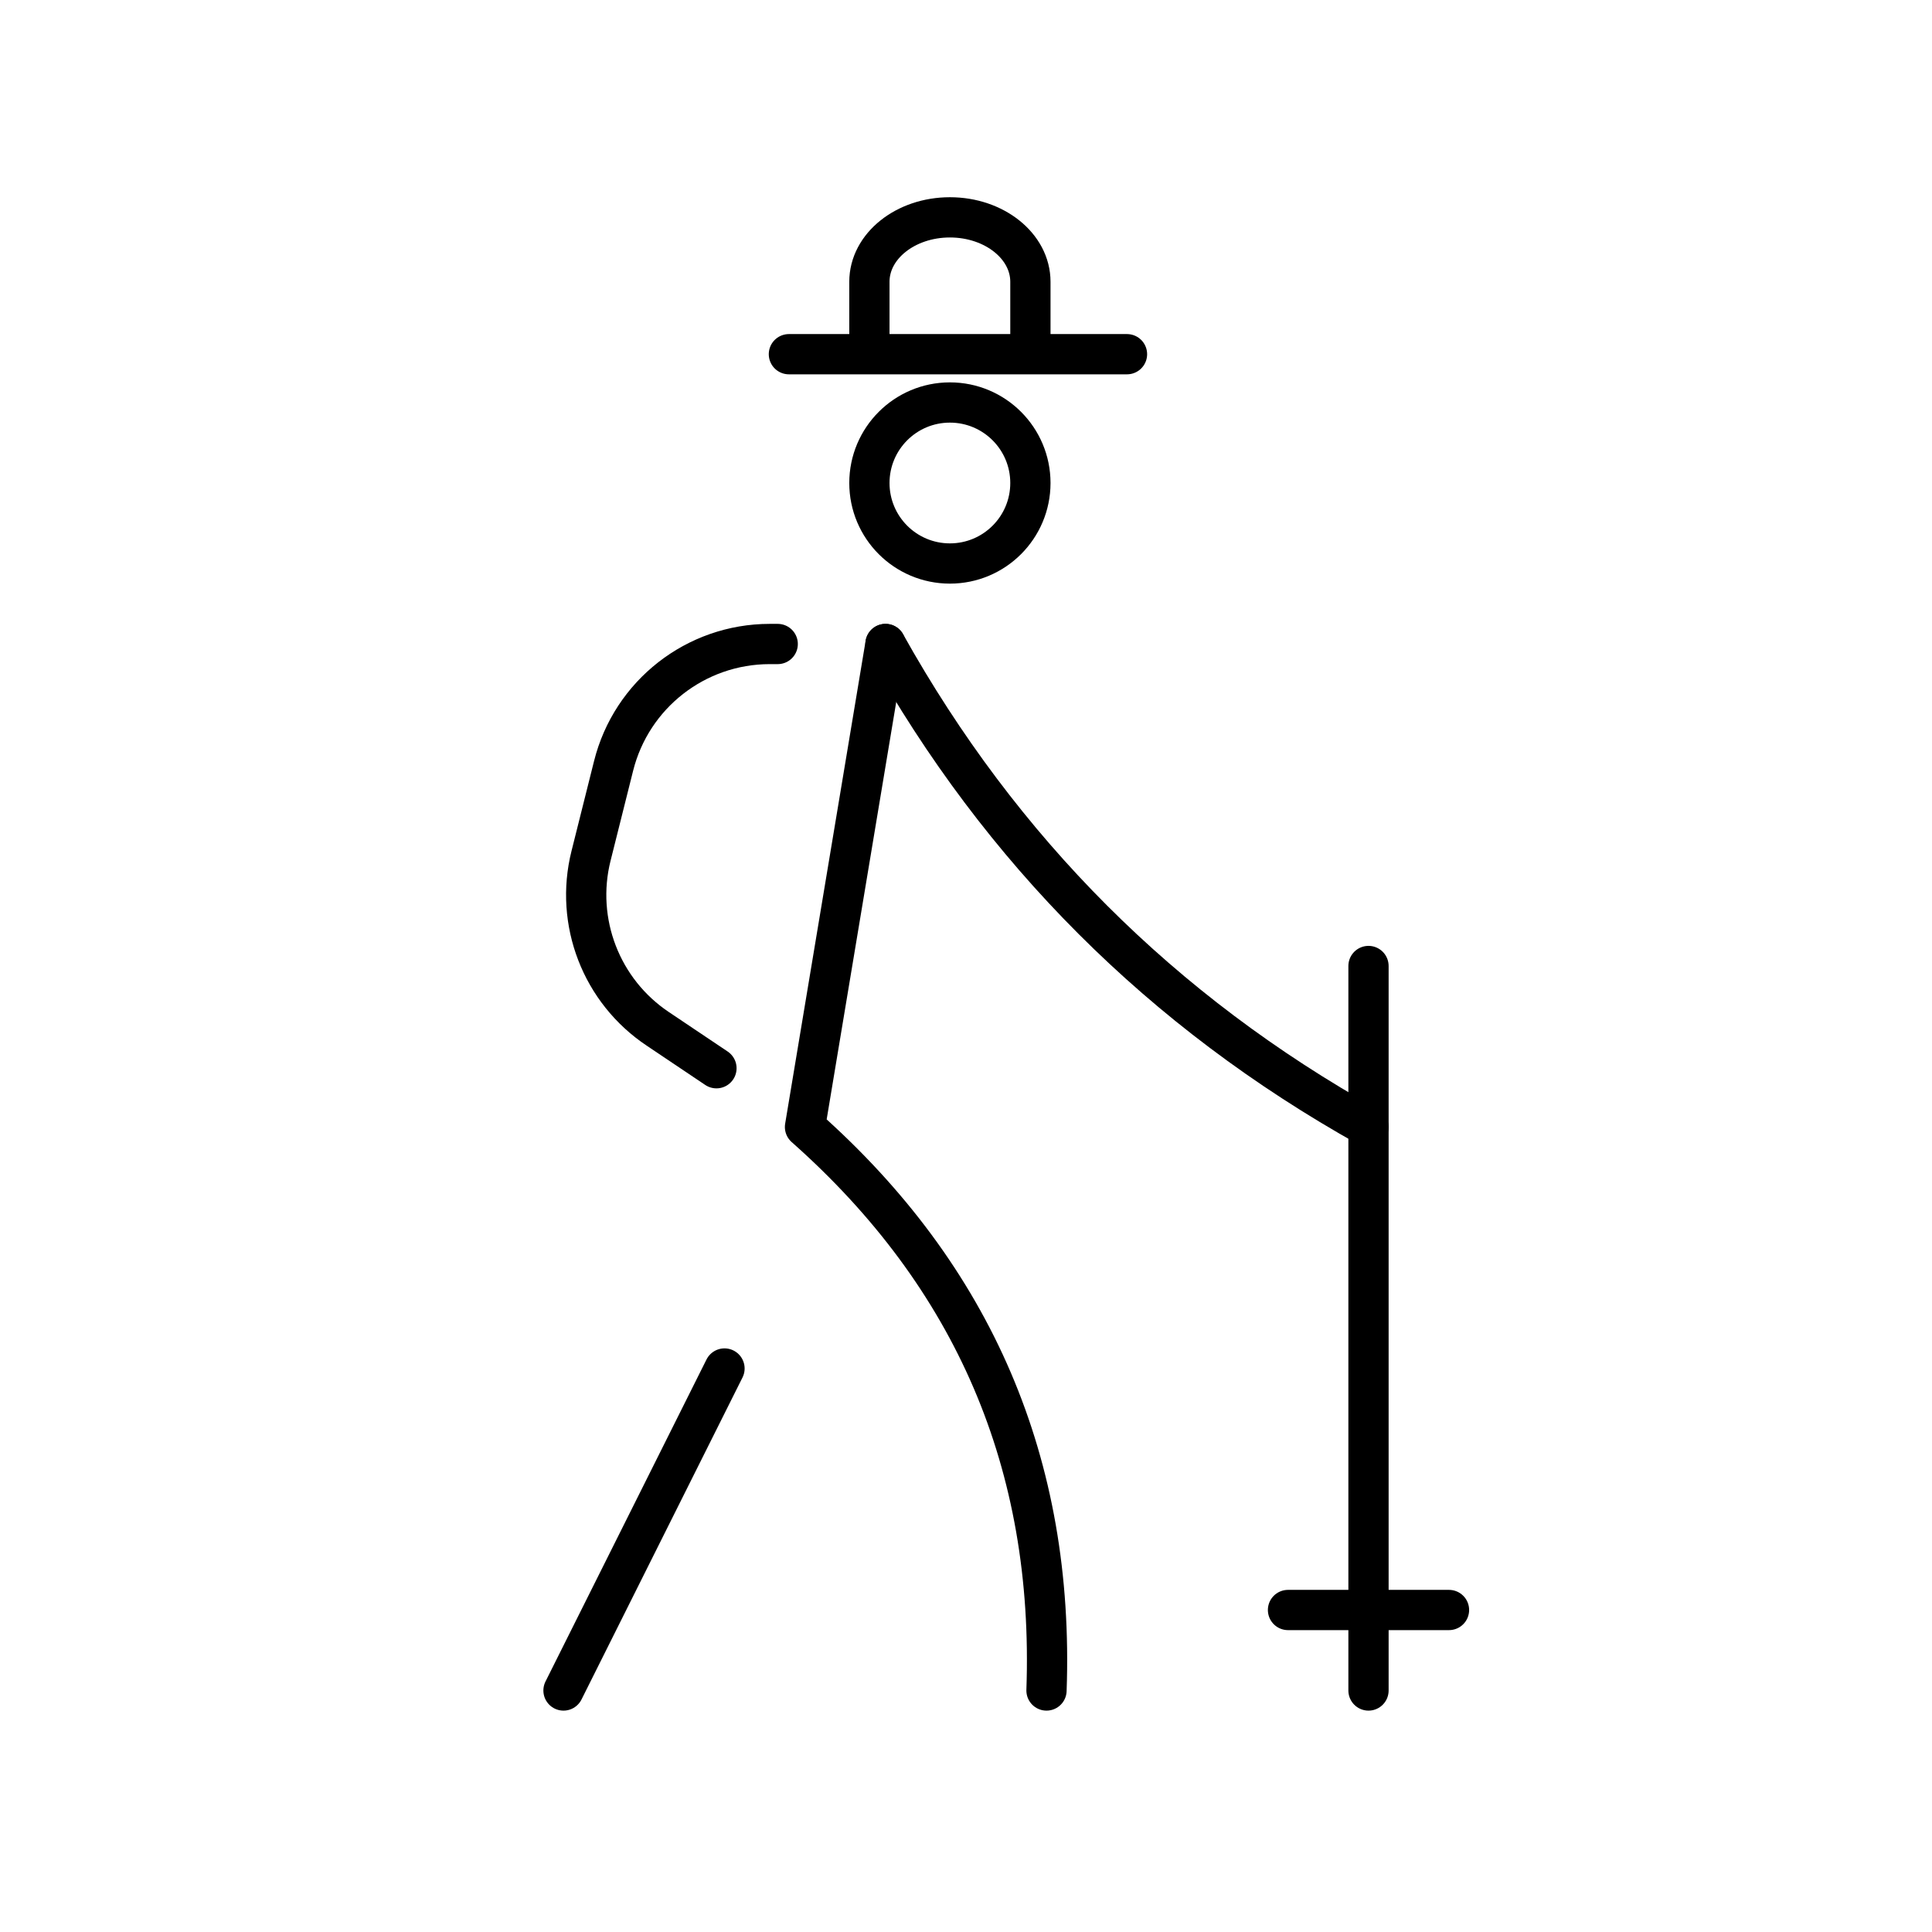
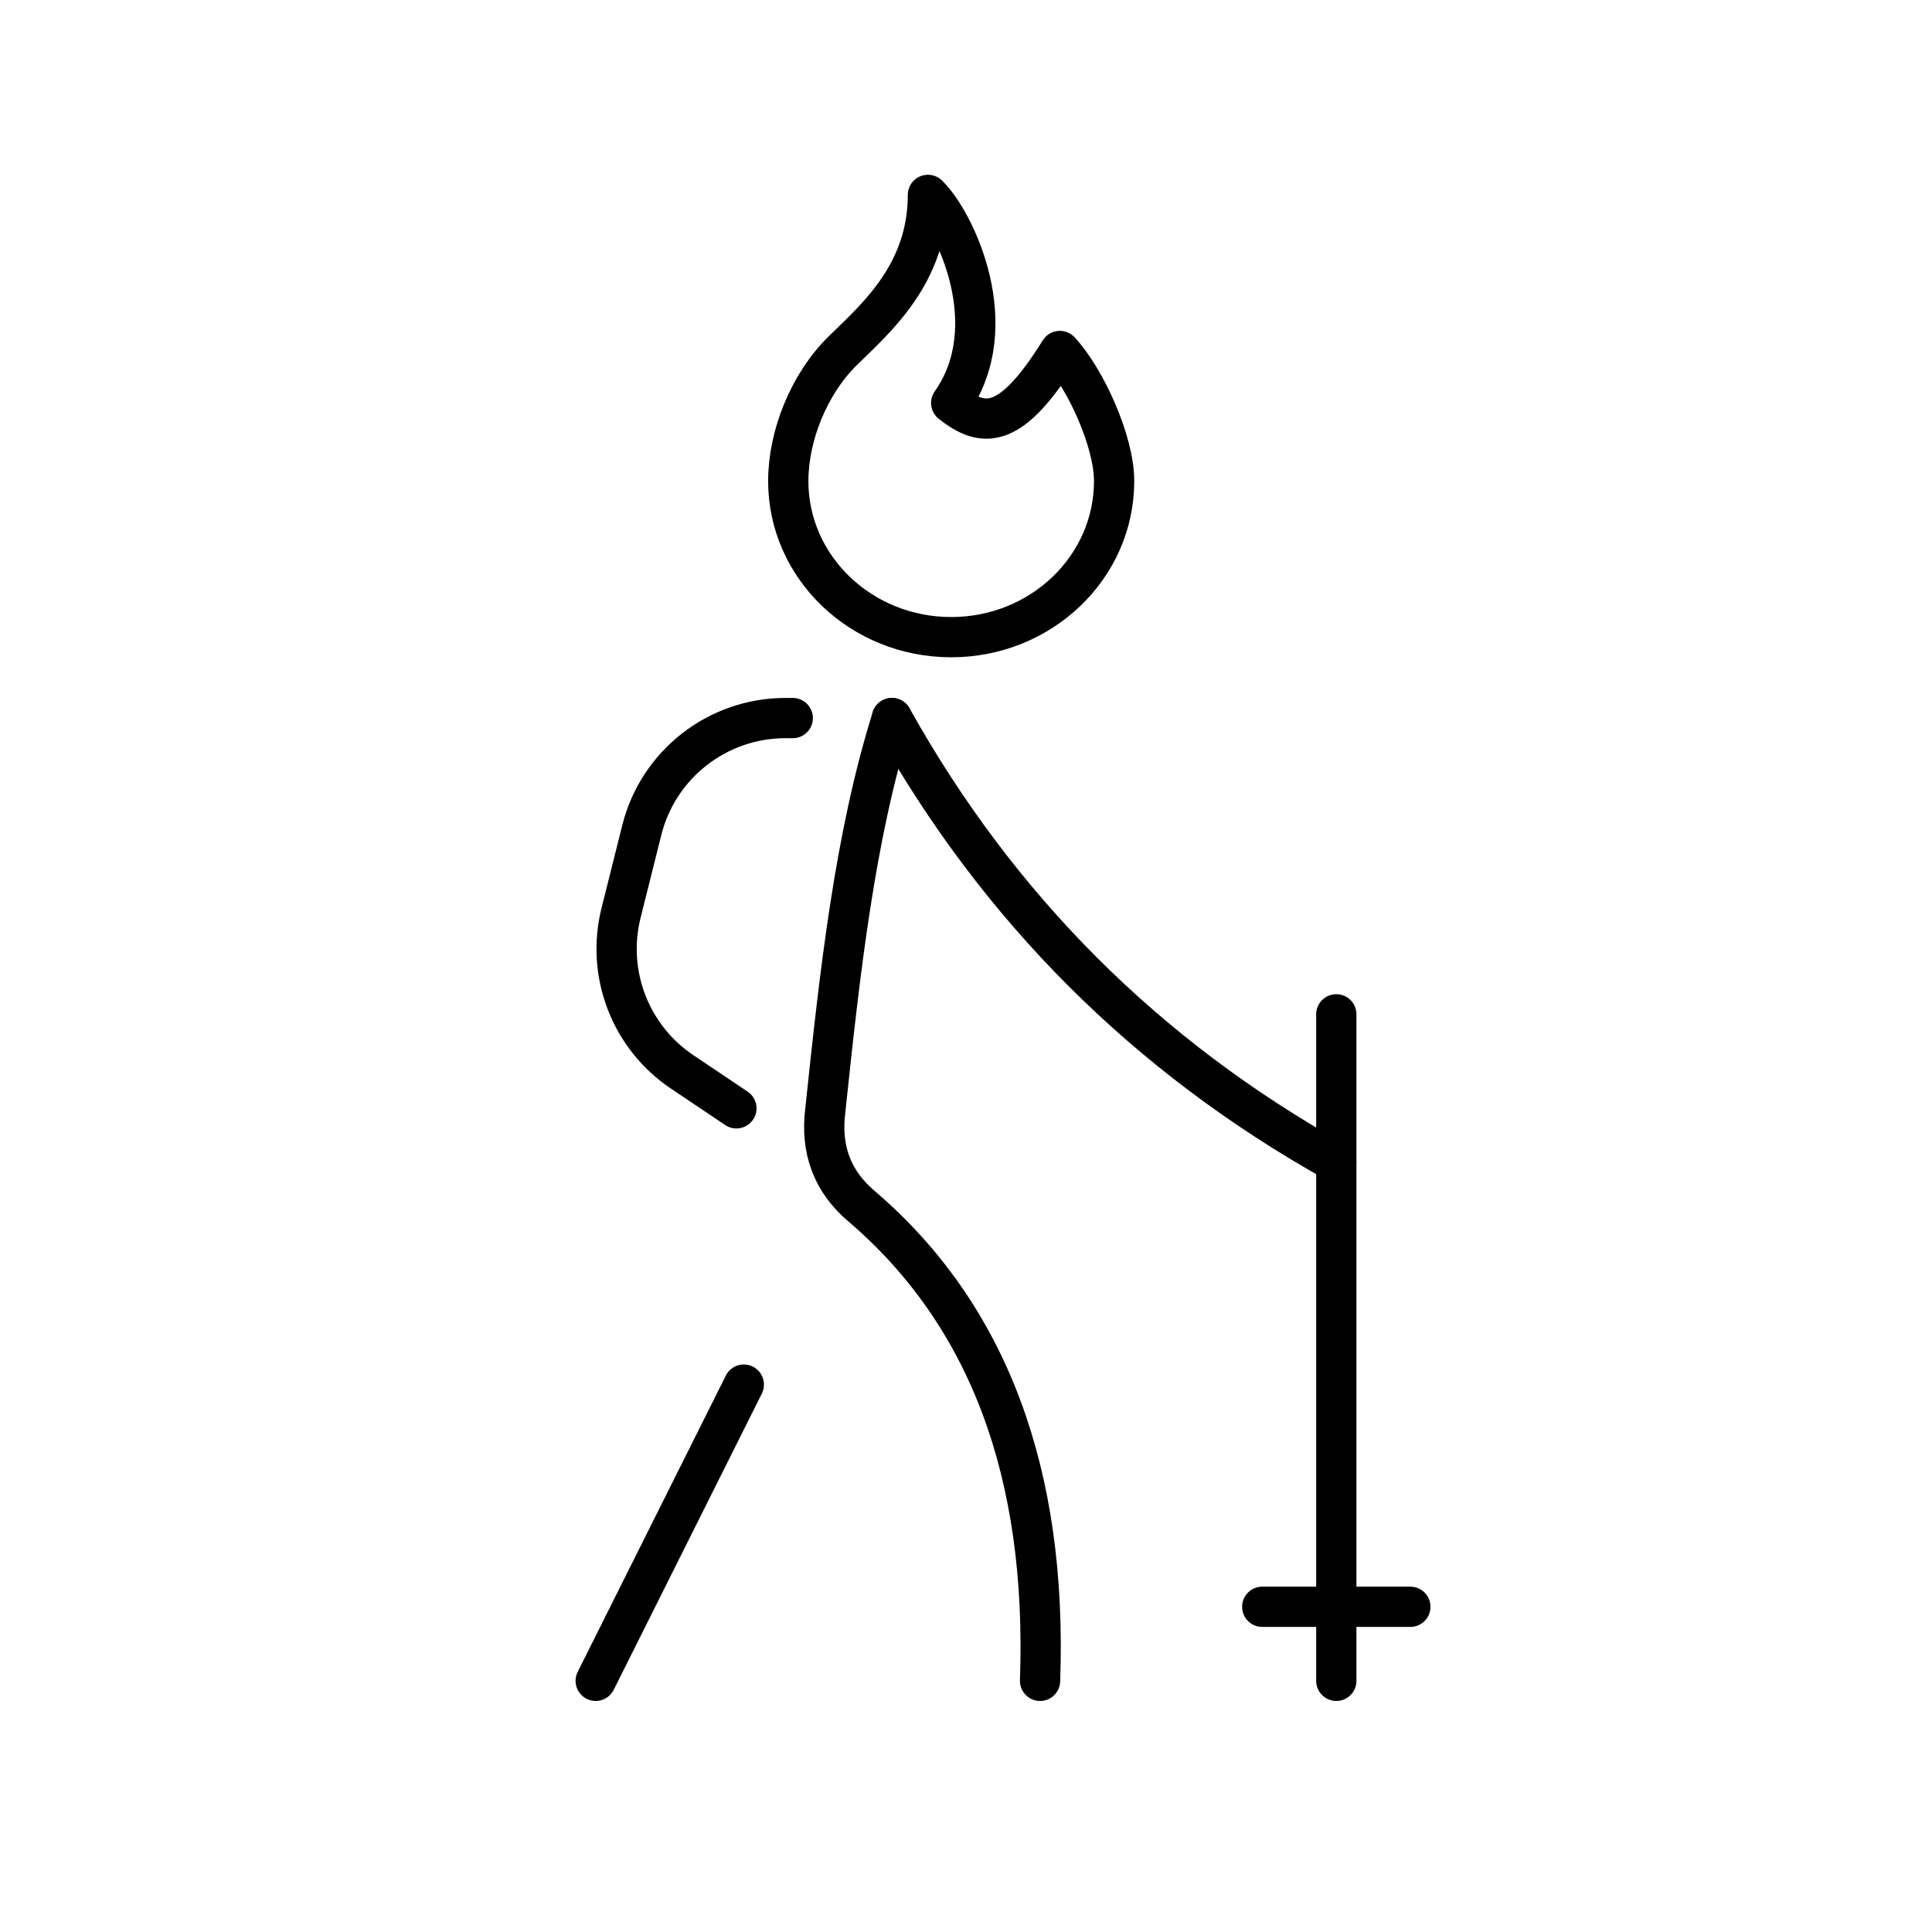
<svg xmlns="http://www.w3.org/2000/svg" width="24" height="24" viewBox="0 0 24 24" fill="none" stroke="currentColor" stroke-width="0.5" stroke-linecap="round" stroke-linejoin="round" class="icon icon-tabler icons-tabler-outline icon-tabler-trekking">
  <path stroke="none" d="M0 0h24v24H0z" fill="none" />
-   <path d="M10.8 6a1 1 0 1 0 2 0a1 1 0 1 0 -2 0" />
-   <path d="M9.8 4.4h4.2M10.8 4.4v-.9a1 .8 0 0 1 2 0v.9" />
-   <path d="M7 21l2 -4" />
-   <path d="M13 21Q13.15 16.79 10 14l1 -6" />
-   <path d="M8.9 13.27l-.727 -.488a2 2 0 0 1 -.831 -2.15l.28 -1.117a2 2 0 0 1 1.939 -1.515h.1" />
-   <path d="M11 8Q13.15 11.85 17 14" />
-   <path d="M17 12v9M16 20h2" />
+   <path d="M7.4 20.88L9.24 17.2" />
+   <path d="M12.92 20.88Q13.058 17.007 10.712 14.992Q10.16 14.532 10.252 13.796C10.436 12.048 10.62 10.392 11.08 8.92" />
+   <path d="M9.148 13.768L8.479 13.319A1.84 1.84 0 0 1 7.715 11.341L7.972 10.314A1.84 1.84 0 0 1 9.756 8.92L9.848 8.92" />
+   <path d="M11.08 8.92Q13.058 12.462 16.6 14.44" />
+   <path d="M16.6 12.6L16.6 20.88" />
+   <path d="M15.68 19.96L17.52 19.96" />
+   <path d="M11.816 5.006C12.49 4.05 11.864 2.745 11.527 2.421C11.527 3.403 10.88 3.954 10.466 4.36C10.053 4.767 9.792 5.407 9.792 5.976C9.792 7.047 10.698 7.915 11.816 7.915C12.934 7.915 13.84 7.047 13.84 5.976C13.84 5.481 13.484 4.703 13.166 4.36C12.563 5.33 12.224 5.33 11.816 5.006" />
</svg>
